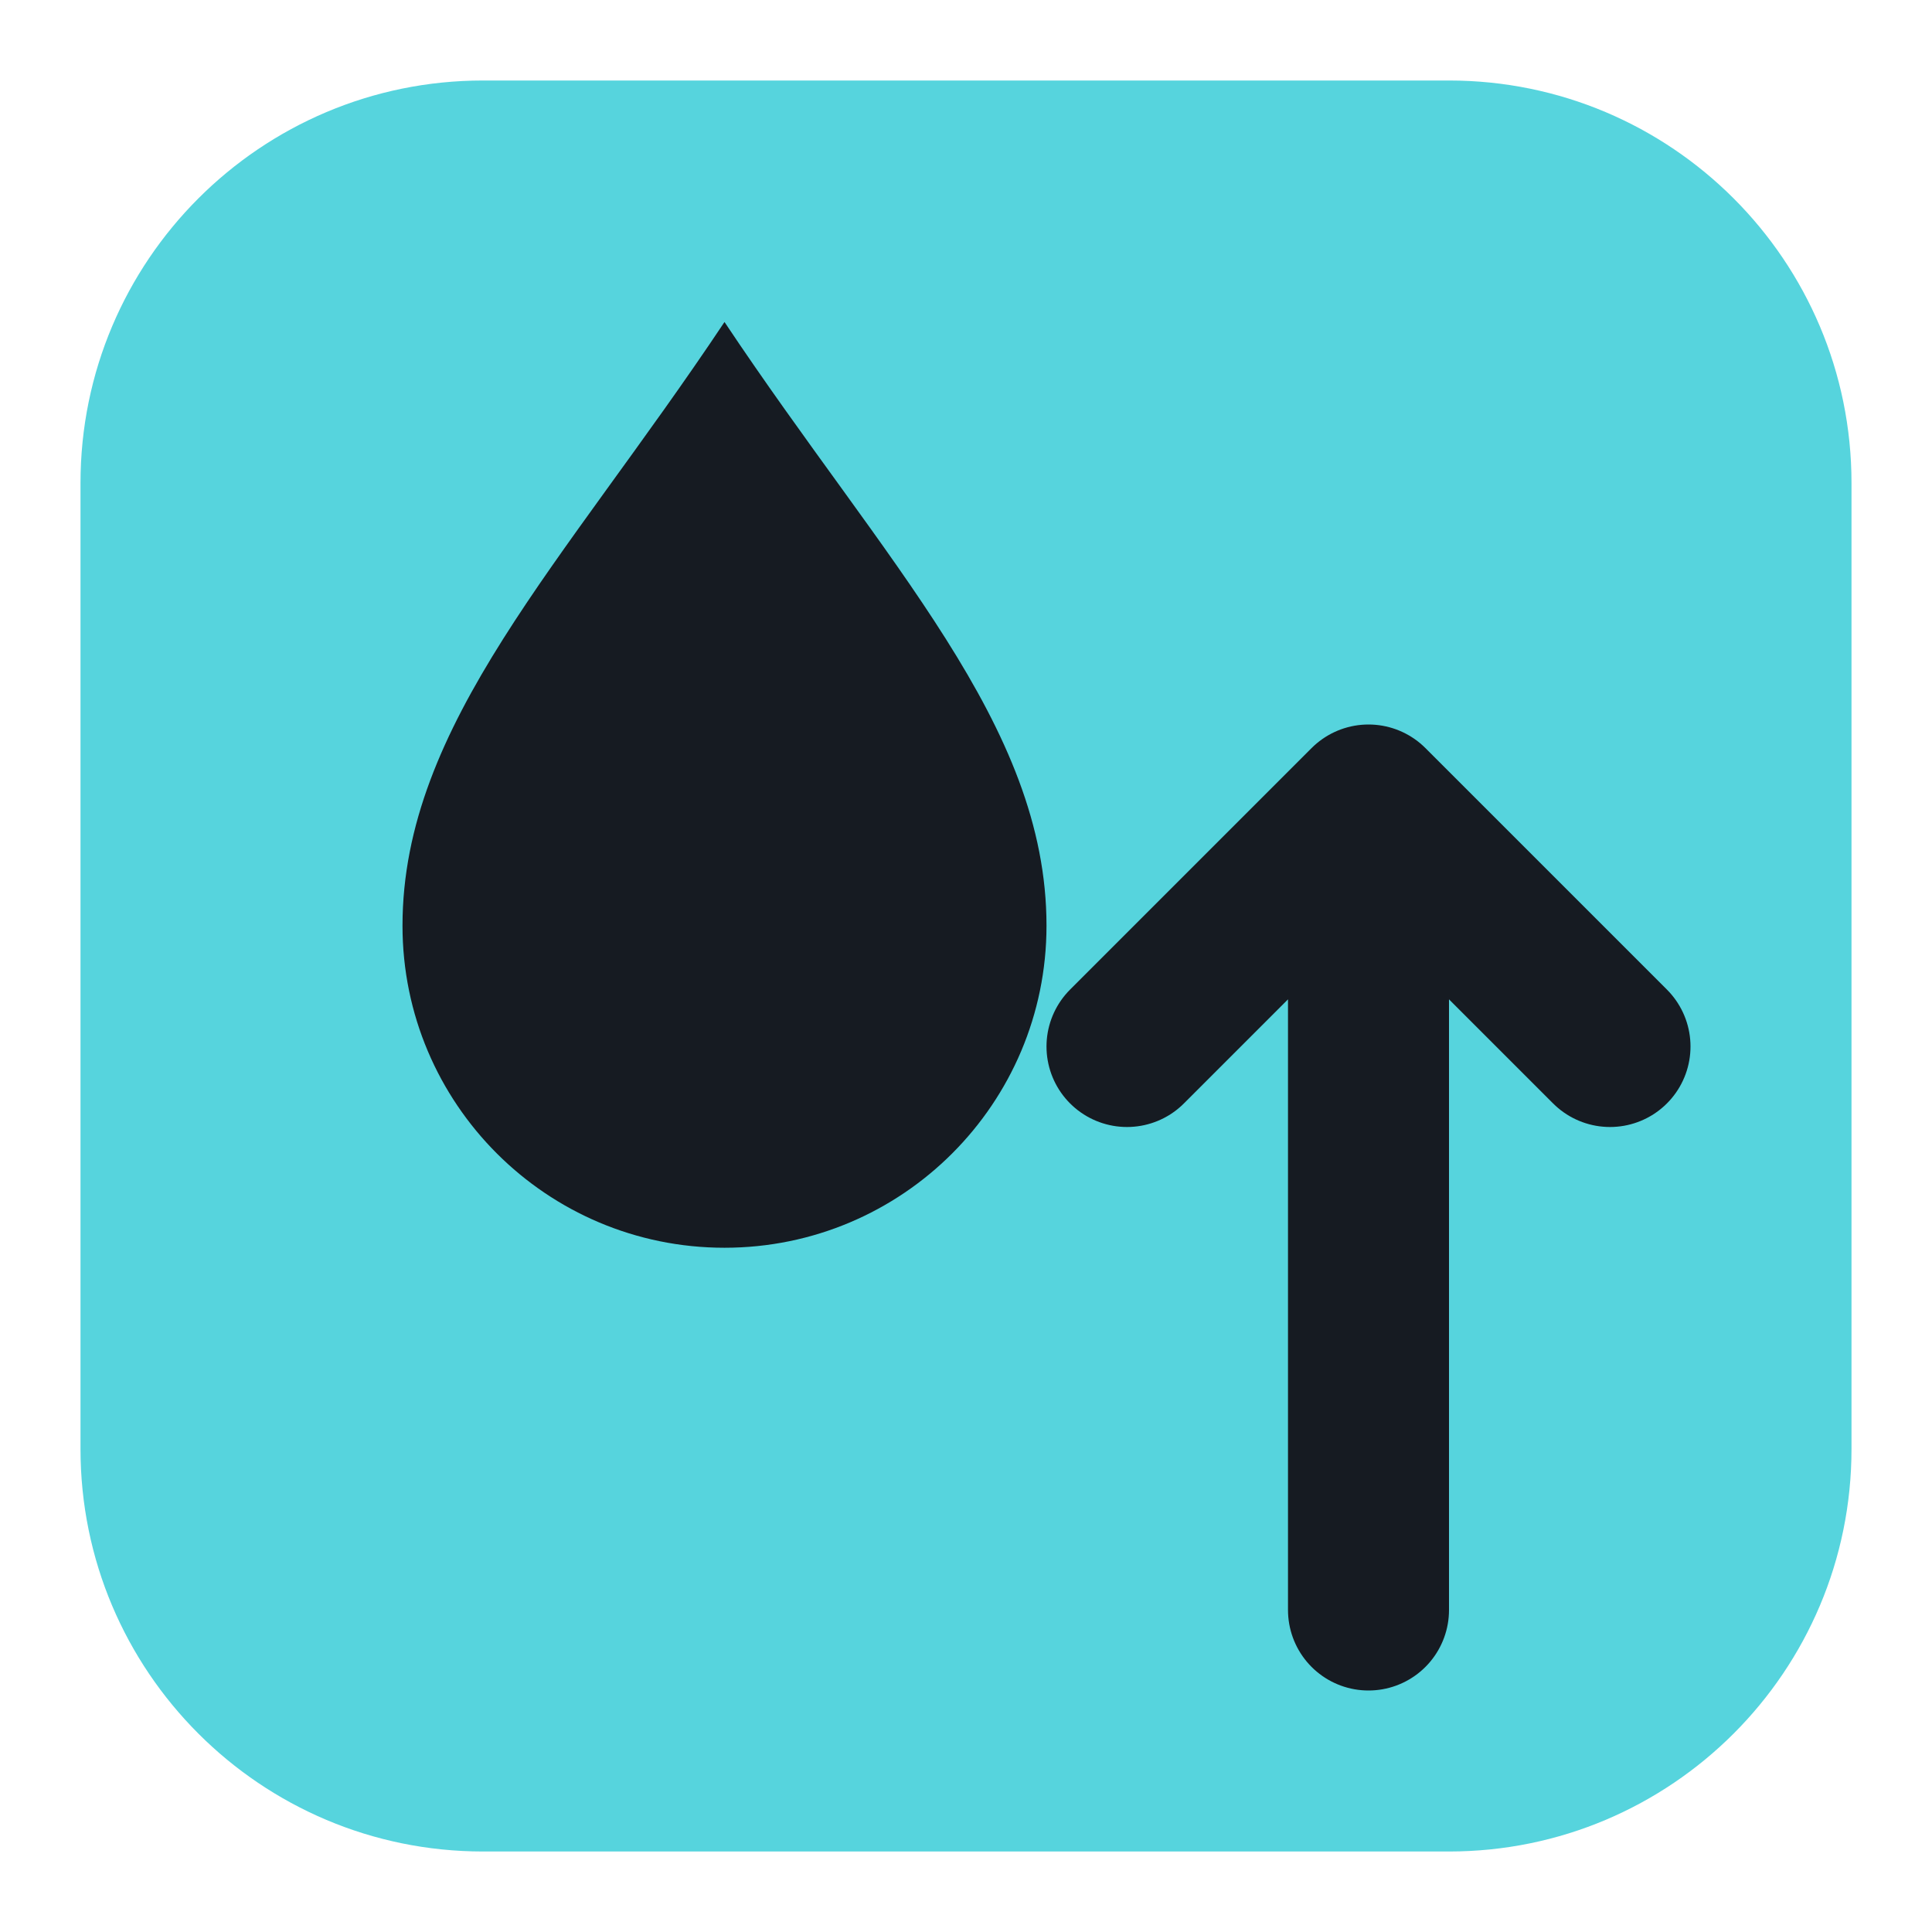
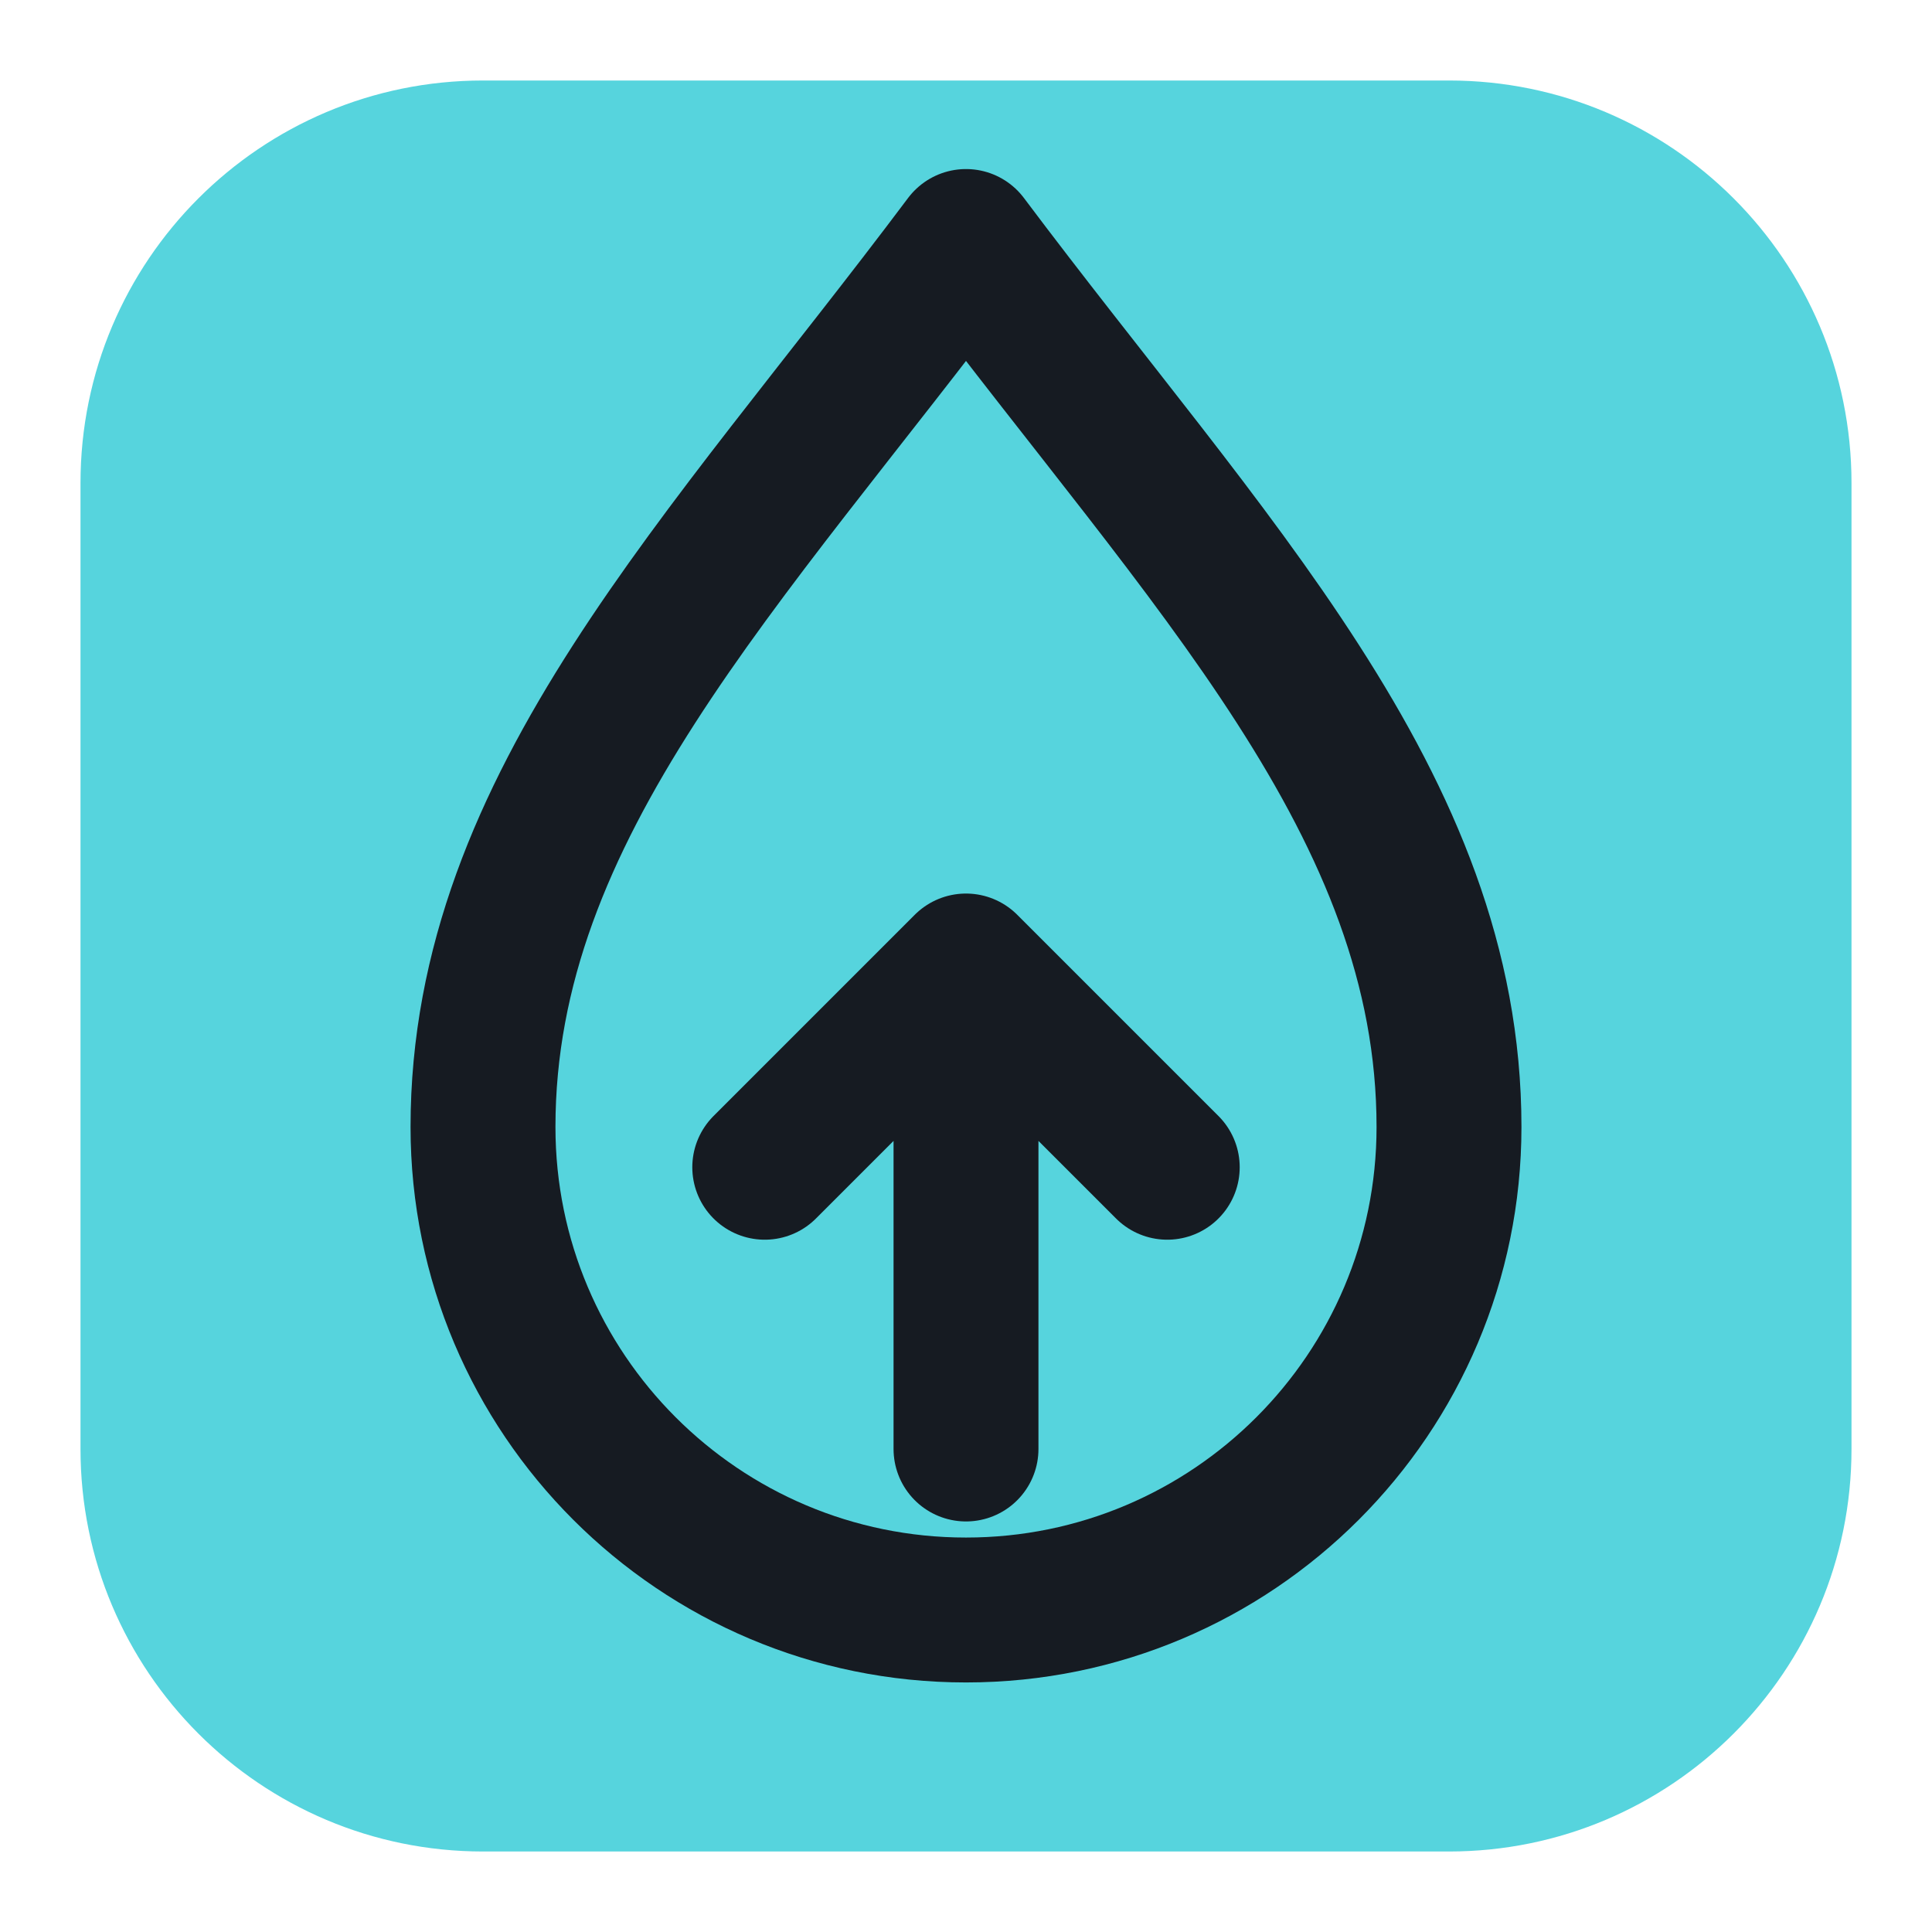
<svg xmlns="http://www.w3.org/2000/svg" viewBox="0 0 24 24" width="24" height="24">
  <rect x="1" y="1" width="22" height="22" rx="5" fill="#56d4dd" />
-   <path d="M9 4C11 7 13 9 13 11.5a4 4 0 0 1-8 0C5 9 7 7 9 4z" fill="#161b22" />
-   <path d="M17 20V10M14 13l3-3 3 3" fill="none" stroke="#161b22" stroke-width="2" stroke-linecap="round" stroke-linejoin="round" />
+   <path d="M12 3c3 4 6 7 6 11a6 6 0 0 1-12 0c0-4 3-7 6-11z" fill="none" stroke="#161b22" stroke-width="1.8" stroke-linecap="round" stroke-linejoin="round" />
+   <path d="M12 18v-6M9.5 14.5L12 12l2.5 2.5" fill="none" stroke="#161b22" stroke-width="1.8" stroke-linecap="round" stroke-linejoin="round" />
</svg>
